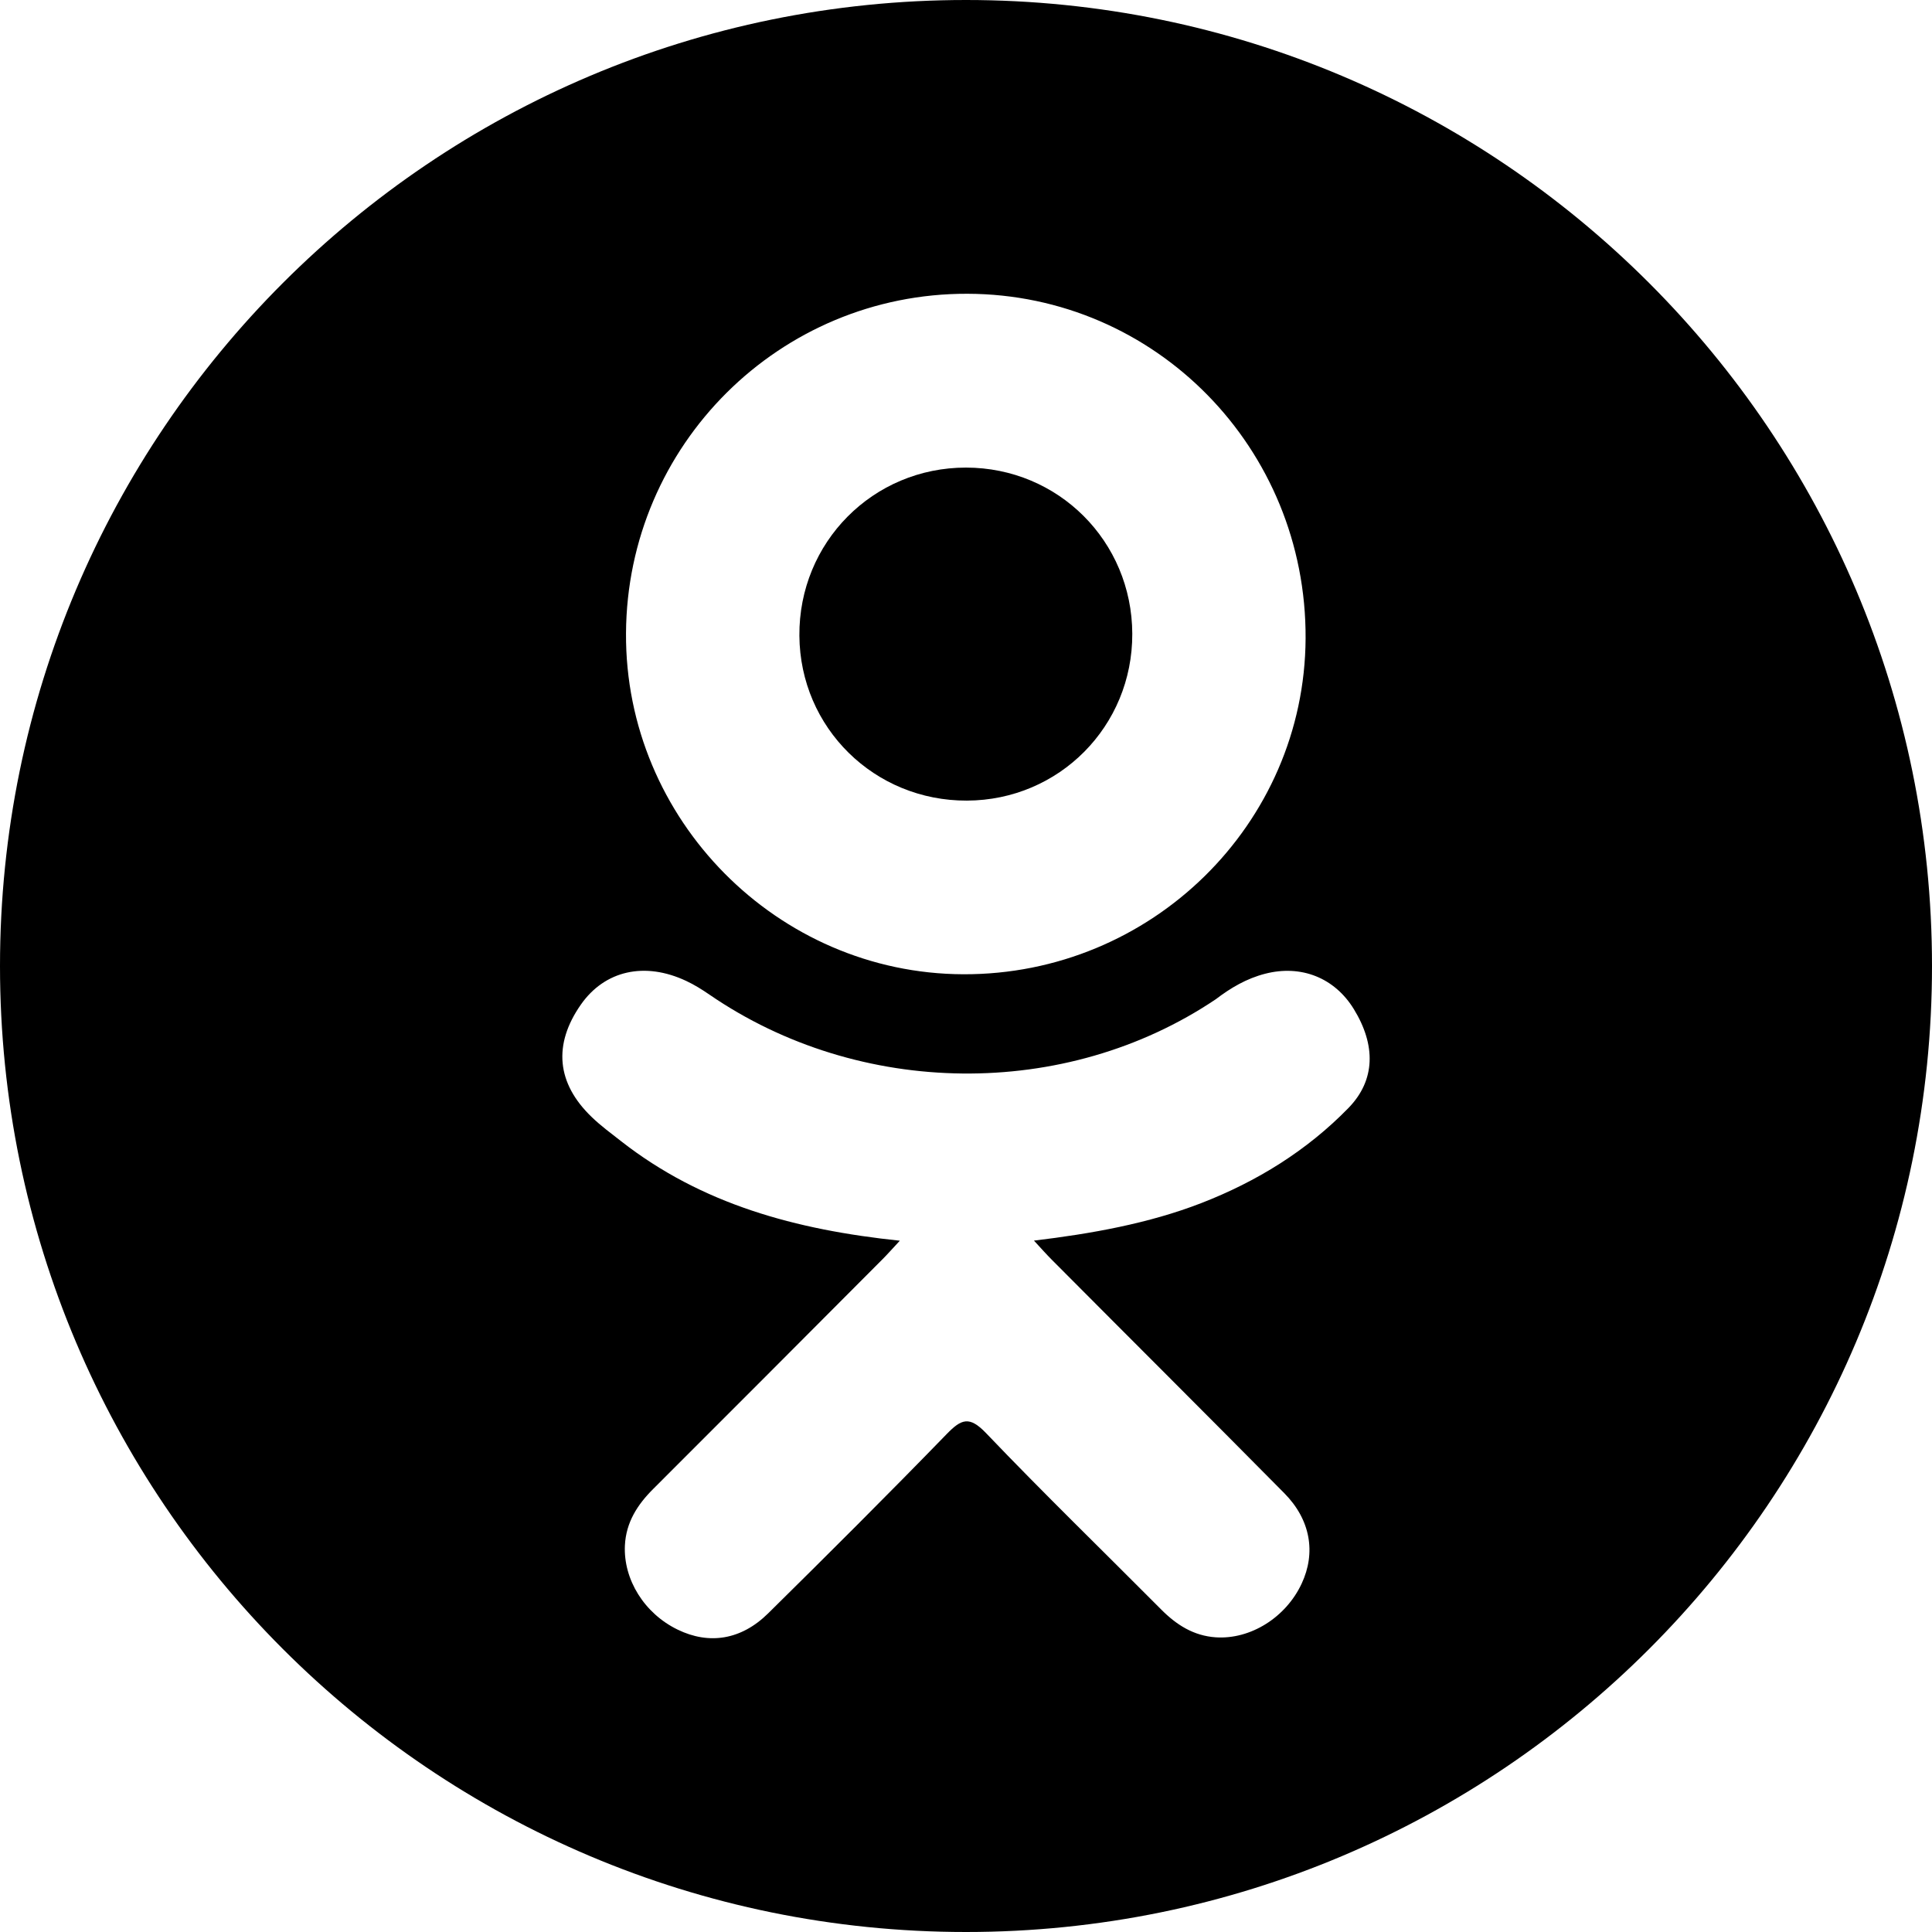
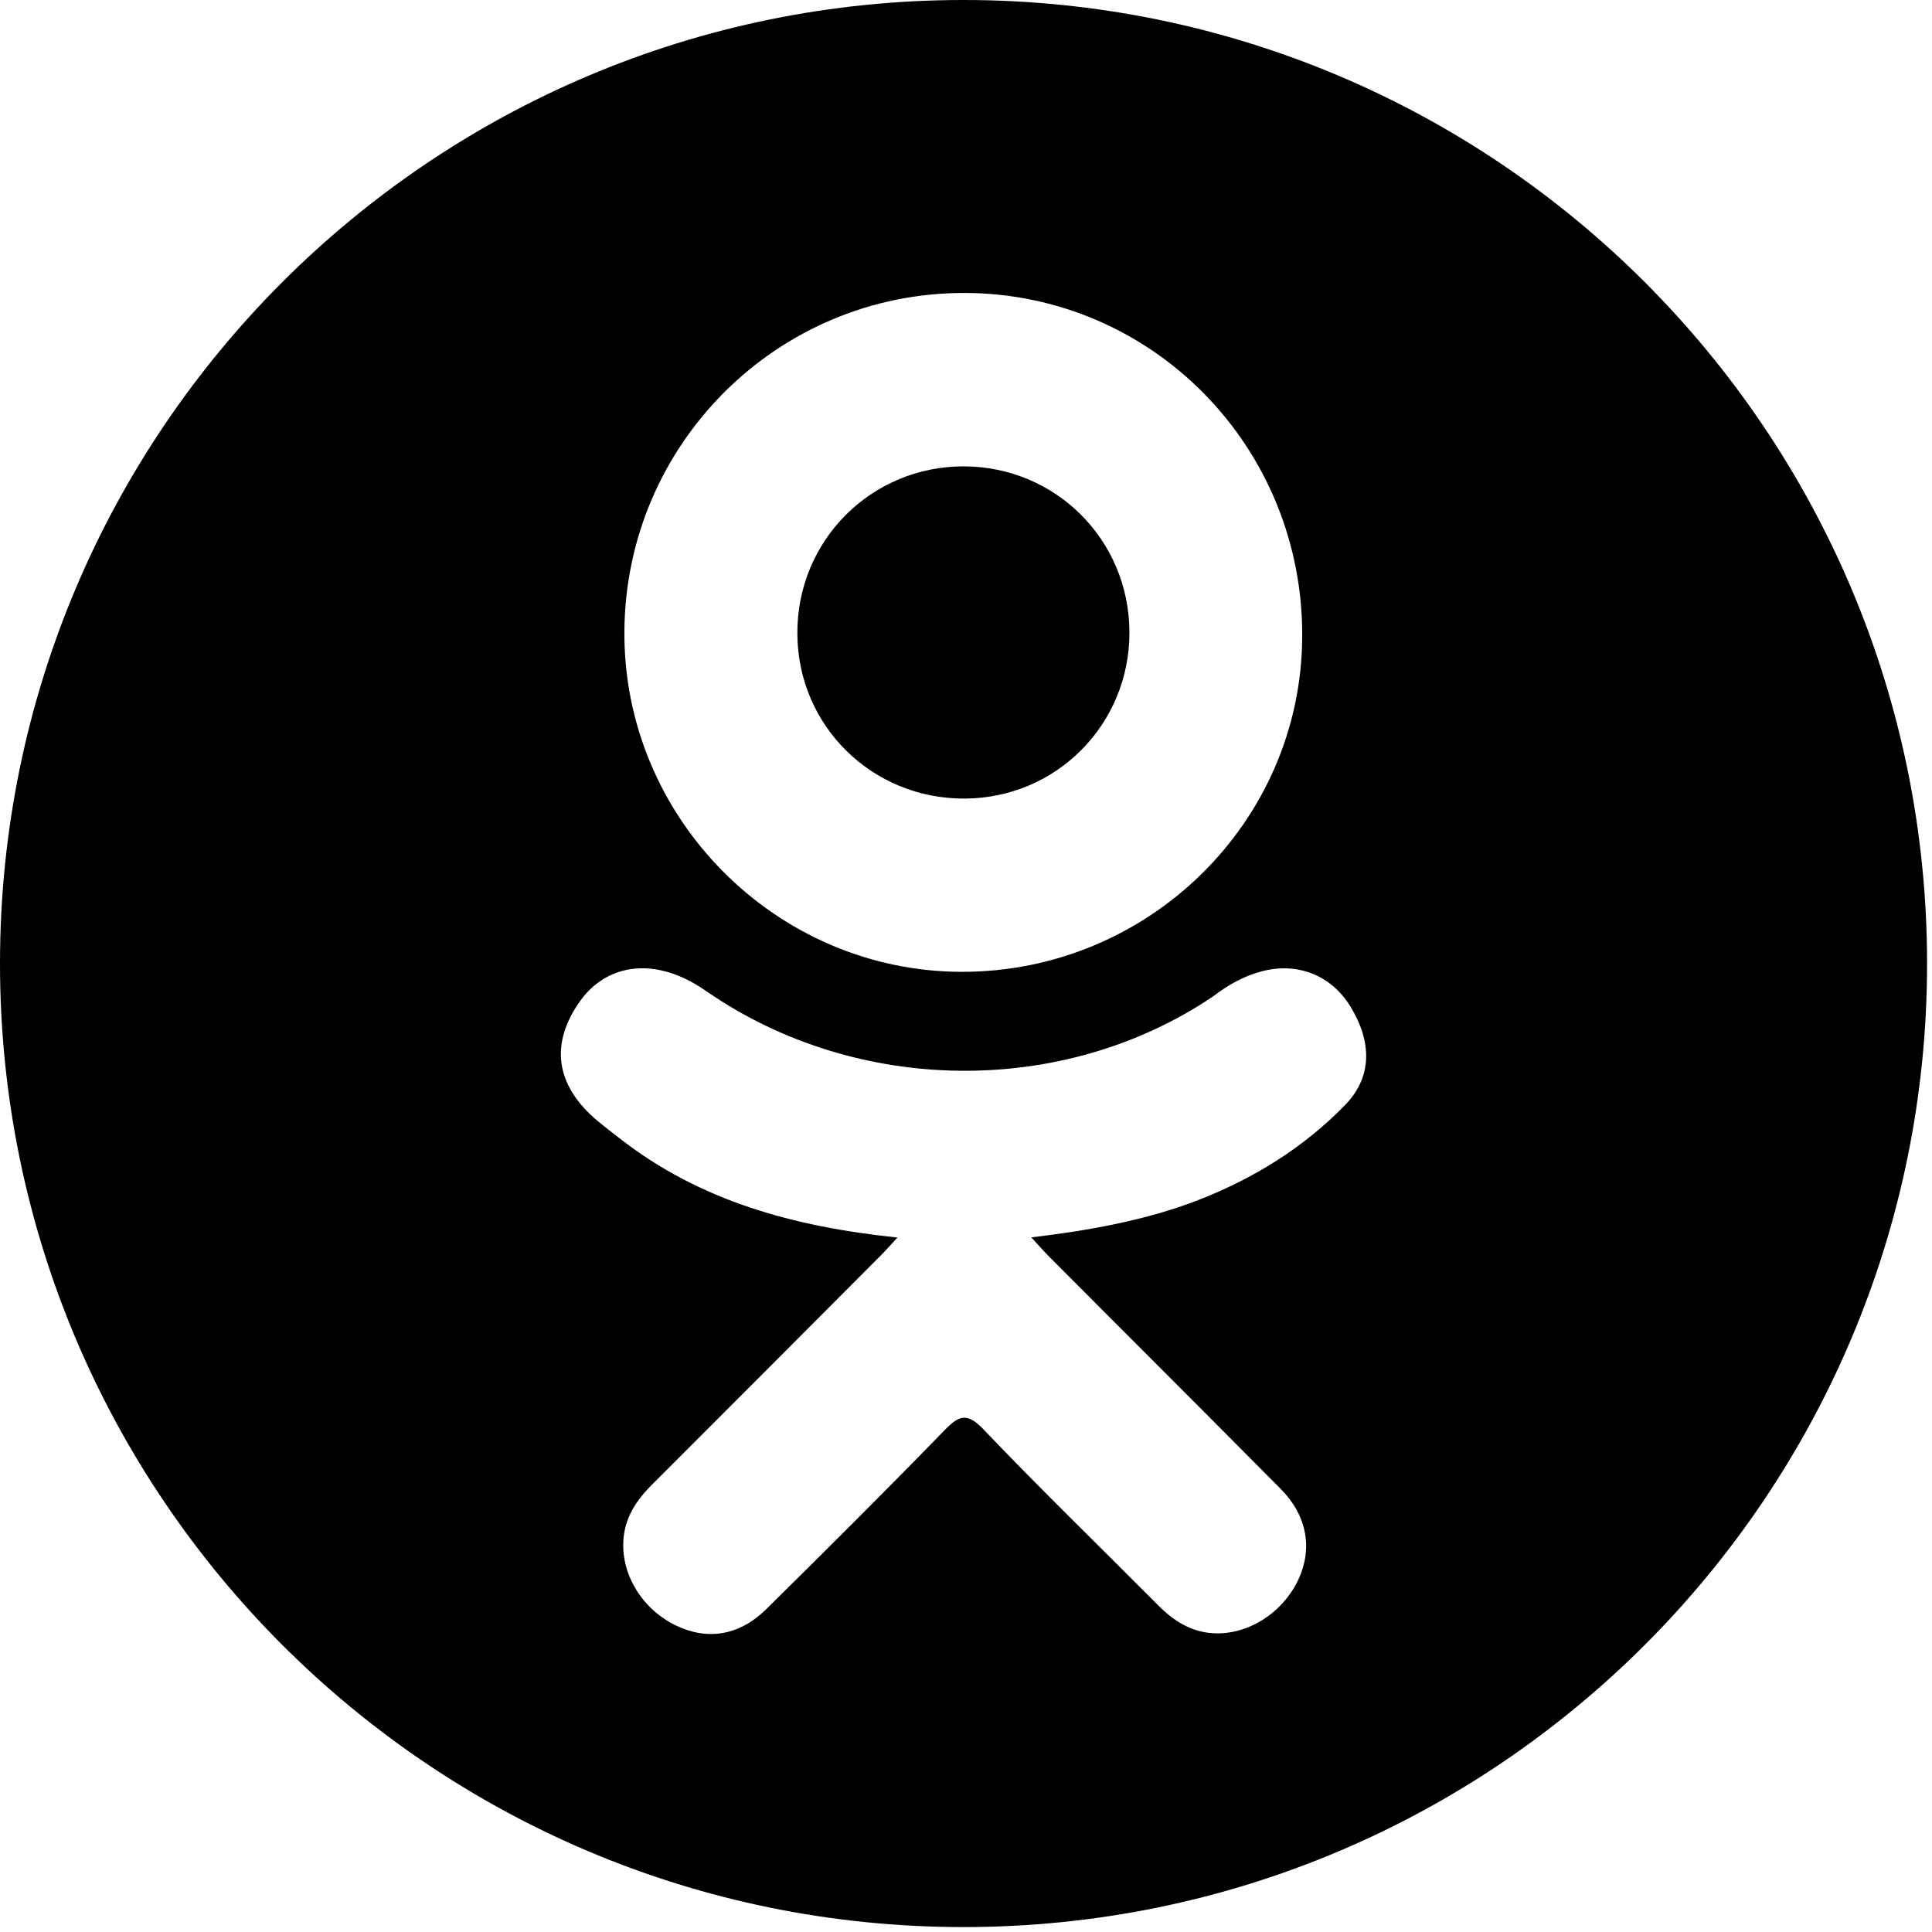
- <svg xmlns="http://www.w3.org/2000/svg" version="1.1" id="Capa_1" x="0px" y="0px" width="97.75px" height="97.75px" viewBox="0 0 97.75 97.75" style="enable-background:new 0 0 97.75 97.75;" xml:space="preserve">
-   <g>
-     <g>
-       <path d="M48.921,40.507c4.667-0.017,8.384-3.766,8.367-8.443c-0.017-4.679-3.742-8.402-8.411-8.406    c-4.708-0.005-8.468,3.787-8.432,8.508C40.48,36.826,44.239,40.524,48.921,40.507z" />
-       <path d="M48.875,0C21.882,0,0,21.883,0,48.875S21.882,97.75,48.875,97.75S97.75,75.867,97.75,48.875S75.868,0,48.875,0z     M48.945,14.863c9.52,0.026,17.161,7.813,17.112,17.438c-0.048,9.403-7.814,17.024-17.318,16.992    c-9.407-0.032-17.122-7.831-17.066-17.253C31.726,22.515,39.445,14.837,48.945,14.863z M68.227,56.057    c-2.105,2.161-4.639,3.725-7.453,4.816c-2.66,1.031-5.575,1.55-8.461,1.896c0.437,0.474,0.642,0.707,0.914,0.979    c3.916,3.937,7.851,7.854,11.754,11.802c1.33,1.346,1.607,3.014,0.875,4.577c-0.799,1.71-2.592,2.834-4.351,2.713    c-1.114-0.077-1.983-0.63-2.754-1.407c-2.956-2.974-5.968-5.895-8.862-8.925c-0.845-0.882-1.249-0.714-1.994,0.052    c-2.973,3.062-5.995,6.075-9.034,9.072c-1.365,1.346-2.989,1.59-4.573,0.82c-1.683-0.814-2.753-2.533-2.671-4.262    c0.058-1.166,0.632-2.06,1.434-2.858c3.877-3.869,7.742-7.75,11.608-11.628c0.257-0.257,0.495-0.53,0.868-0.93    c-5.273-0.551-10.028-1.849-14.099-5.032c-0.506-0.396-1.027-0.778-1.487-1.222c-1.783-1.711-1.962-3.672-0.553-5.69    c1.207-1.728,3.231-2.19,5.336-1.197c0.408,0.191,0.796,0.433,1.168,0.689c7.586,5.213,18.008,5.356,25.624,0.233    c0.754-0.576,1.561-1.05,2.496-1.289c1.816-0.468,3.512,0.201,4.486,1.791C69.613,52.874,69.6,54.646,68.227,56.057z" />
-     </g>
+ <svg xmlns="http://www.w3.org/2000/svg" width="49pt" height="49pt" viewBox="0 0 49 49" version="1.1">
+   <g id="surface1">
+     <path style=" stroke:none;fill-rule:nonzero;fill:rgb(0%,0%,0%);fill-opacity:1;" d="M 24.461 20.254 C 26.793 20.246 28.652 18.371 28.645 16.031 C 28.637 13.691 26.773 11.832 24.438 11.828 C 22.086 11.828 20.203 13.723 20.223 16.082 C 20.238 18.414 22.121 20.262 24.461 20.254 Z M 24.461 20.254 " />
+     <path style=" stroke:none;fill-rule:nonzero;fill:rgb(0%,0%,0%);fill-opacity:1;" d="M 24.438 0 C 10.941 0 0 10.941 0 24.438 C 0 37.934 10.941 48.875 24.438 48.875 C 37.934 48.875 48.875 37.934 48.875 24.438 C 48.875 10.941 37.934 0 24.438 0 Z M 24.473 7.43 C 29.234 7.445 33.055 11.34 33.027 16.152 C 33.004 20.852 29.121 24.664 24.371 24.648 C 19.664 24.629 15.809 20.73 15.836 16.02 C 15.863 11.258 19.723 7.418 24.473 7.43 Z M 34.113 28.027 C 33.062 29.109 31.793 29.891 30.387 30.438 C 29.059 30.953 27.598 31.211 26.156 31.383 C 26.375 31.621 26.477 31.738 26.613 31.875 C 28.57 33.844 30.539 35.801 32.492 37.773 C 33.156 38.449 33.293 39.281 32.93 40.062 C 32.527 40.918 31.633 41.48 30.754 41.422 C 30.195 41.383 29.762 41.105 29.375 40.715 C 27.898 39.23 26.391 37.77 24.945 36.254 C 24.523 35.812 24.32 35.898 23.949 36.281 C 22.461 37.812 20.949 39.316 19.43 40.816 C 18.746 41.488 17.938 41.609 17.145 41.227 C 16.301 40.82 15.766 39.961 15.809 39.094 C 15.836 38.512 16.125 38.066 16.527 37.664 C 18.465 35.73 20.398 33.789 22.328 31.852 C 22.457 31.723 22.578 31.586 22.762 31.387 C 20.129 31.113 17.75 30.461 15.715 28.871 C 15.461 28.672 15.199 28.48 14.969 28.262 C 14.078 27.406 13.988 26.426 14.695 25.414 C 15.297 24.551 16.309 24.32 17.363 24.816 C 17.566 24.91 17.762 25.031 17.945 25.16 C 21.738 27.766 26.949 27.84 30.758 25.277 C 31.137 24.988 31.539 24.754 32.008 24.633 C 32.914 24.398 33.762 24.734 34.25 25.527 C 34.805 26.438 34.801 27.324 34.113 28.027 Z M 34.113 28.027 " />
  </g>
-   <g>
- </g>
-   <g>
- </g>
-   <g>
- </g>
-   <g>
- </g>
-   <g>
- </g>
-   <g>
- </g>
-   <g>
- </g>
-   <g>
- </g>
-   <g>
- </g>
-   <g>
- </g>
-   <g>
- </g>
-   <g>
- </g>
-   <g>
- </g>
-   <g>
- </g>
-   <g>
- </g>
</svg>
